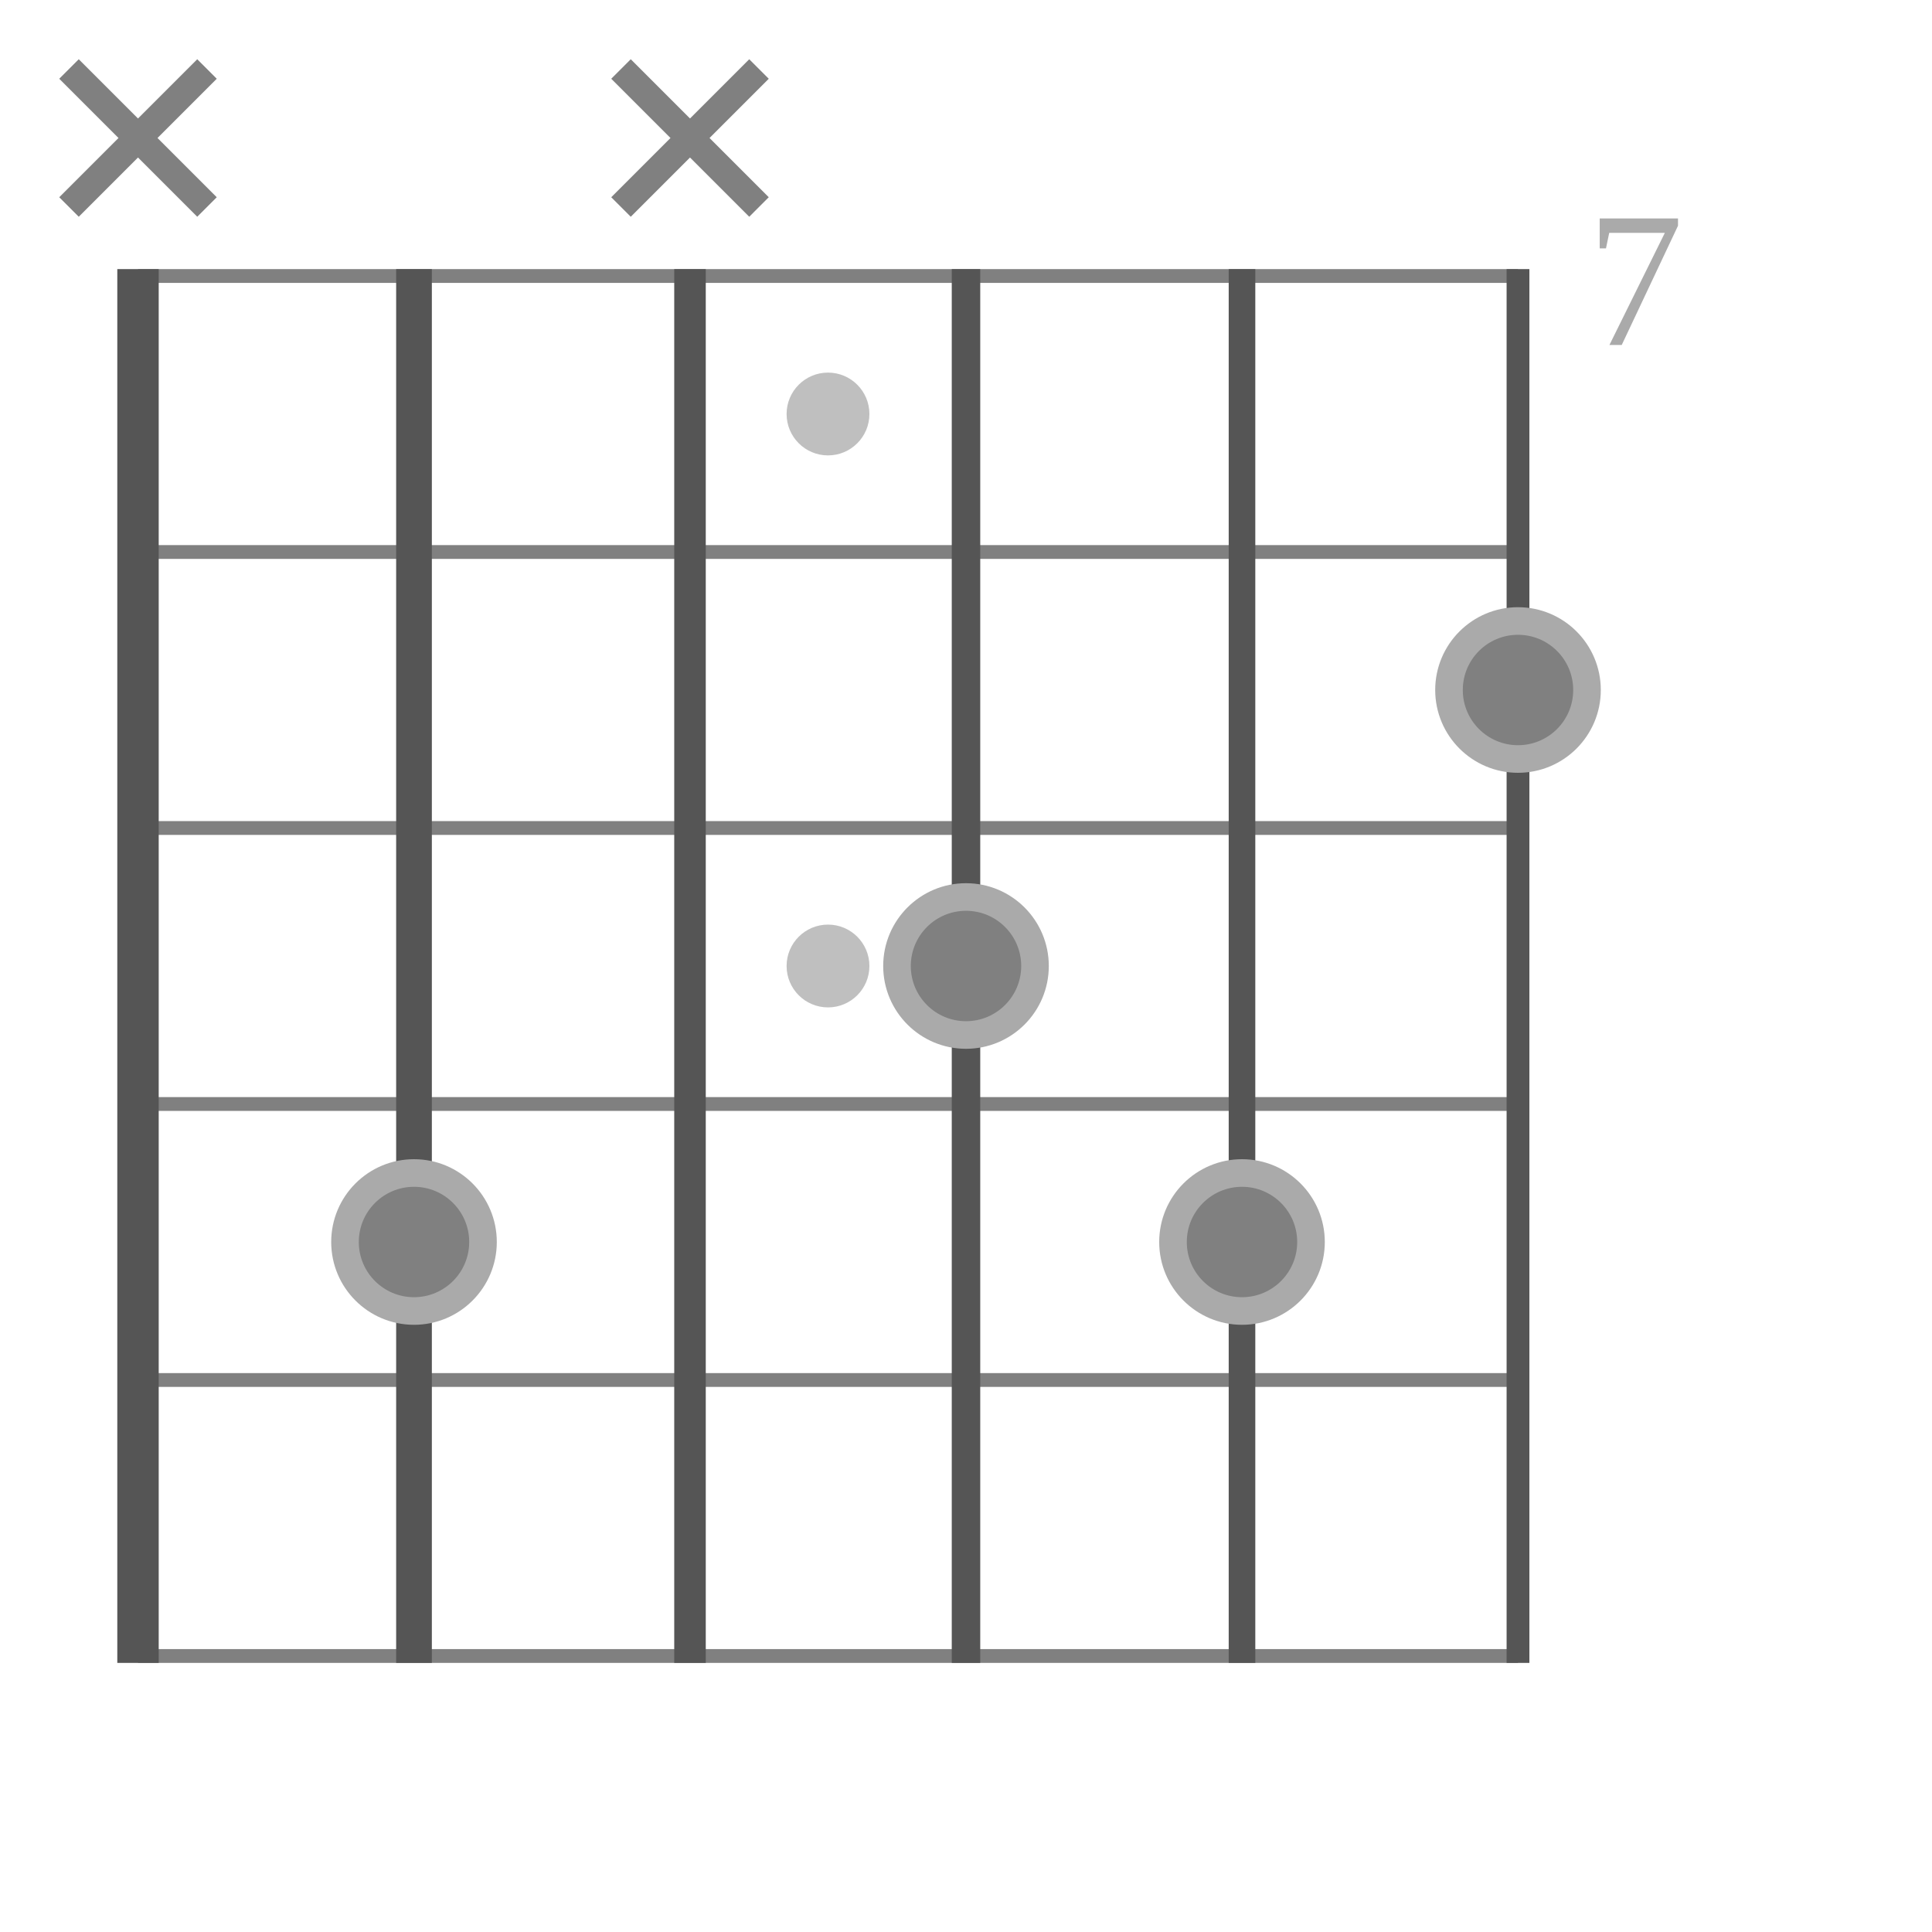
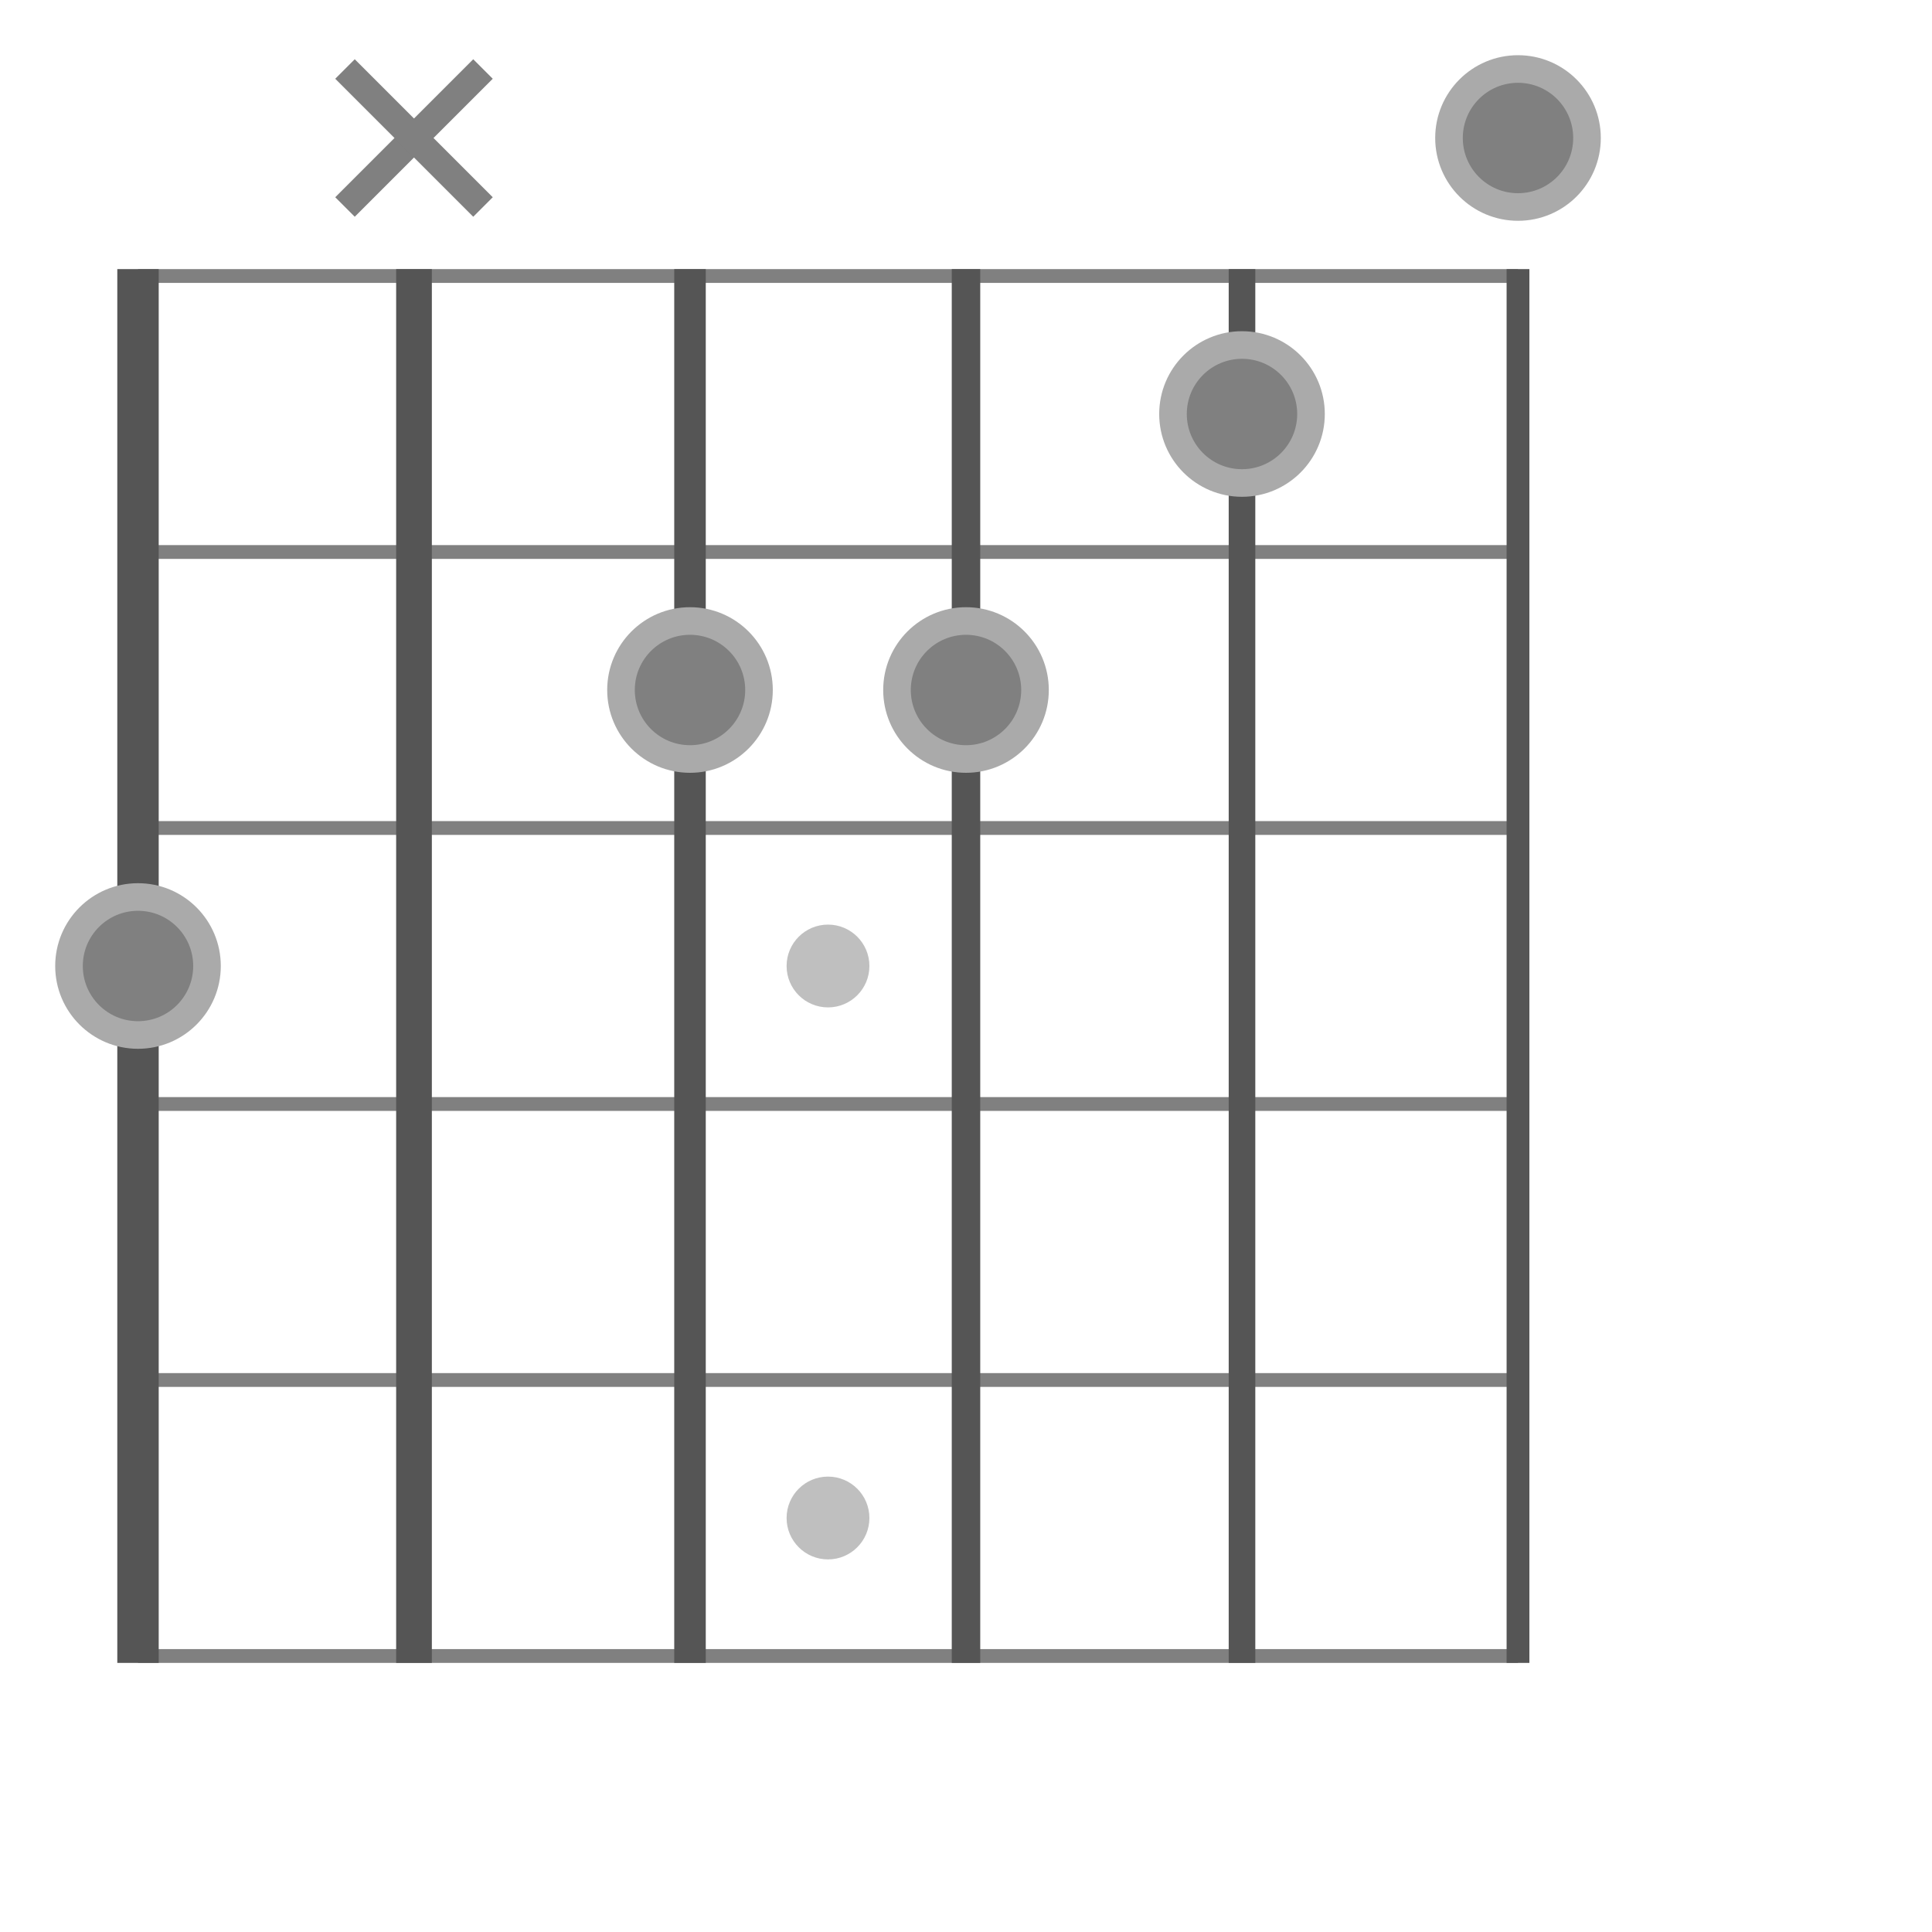
<svg xmlns="http://www.w3.org/2000/svg" width="140" height="140" viewBox="-70.0 -70.0 140 140">
  <defs>
</defs>
-   <circle cx="-10.0" cy="-40.0" r="3" stroke-width="0" fill="gray" fill-opacity="0.5" />
  <circle cx="-10.0" cy="-0.0" r="3" stroke-width="0" fill="gray" fill-opacity="0.5" />
-   <text x="45.0" y="-45.0" font-size="14" fill="#aaa" dy="0em">7</text>
+   <circle cx="-10.0" cy="40.0" r="3" stroke-width="0" fill="gray" fill-opacity="0.5" />
  <path d="M-60.0,-50.0 L40.0,-50.0" stroke="gray" stroke-width="1" fill="none" />
  <path d="M-60.0,-30.0 L40.0,-30.0" stroke="gray" stroke-width="1" fill="none" />
  <path d="M-60.0,-10.0 L40.0,-10.0" stroke="gray" stroke-width="1" fill="none" />
  <path d="M-60.0,10.0 L40.0,10.0" stroke="gray" stroke-width="1" fill="none" />
  <path d="M-60.0,30.0 L40.0,30.0" stroke="gray" stroke-width="1" fill="none" />
  <path d="M-60.0,50.0 L40.0,50.0" stroke="gray" stroke-width="1" fill="none" />
  <path d="M-60.0,-50.5 L-60.0,50.5" stroke="#555" stroke-width="3.0" fill="none" />
  <path d="M-40.0,-50.5 L-40.0,50.5" stroke="#555" stroke-width="2.587" fill="none" />
  <path d="M-20.0,-50.5 L-20.0,50.5" stroke="#555" stroke-width="2.284" fill="none" />
  <path d="M0.0,-50.5 L0.0,50.5" stroke="#555" stroke-width="2.064" fill="none" />
  <path d="M20.0,-50.5 L20.0,50.5" stroke="#555" stroke-width="1.927" fill="none" />
  <path d="M40.0,-50.5 L40.0,50.5" stroke="#555" stroke-width="1.651" fill="none" />
-   <path d="M-65.0,-55.0 L-55.0,-65.0" stroke="gray" stroke-width="2" fill="none" />
-   <path d="M-65.0,-65.0 L-55.0,-55.0" stroke="gray" stroke-width="2" fill="none" />
-   <circle cx="-40.0" cy="20.0" r="5" fill="gray" stroke-width="2" stroke="#aaa" />
-   <path d="M-25.0,-55.0 L-15.0,-65.0" stroke="gray" stroke-width="2" fill="none" />
-   <path d="M-25.0,-65.0 L-15.0,-55.0" stroke="gray" stroke-width="2" fill="none" />
-   <circle cx="0.0" cy="-0.0" r="5" fill="gray" stroke-width="2" stroke="#aaa" />
-   <circle cx="20.0" cy="20.0" r="5" fill="gray" stroke-width="2" stroke="#aaa" />
-   <circle cx="40.0" cy="-20.0" r="5" fill="gray" stroke-width="2" stroke="#aaa" />
+   <circle cx="-60.0" cy="-0.0" r="5" fill="gray" stroke-width="2" stroke="#aaa" />
+   <path d="M-45.0,-55.0 L-35.0,-65.0" stroke="gray" stroke-width="2" fill="none" />
+   <path d="M-45.0,-65.0 L-35.0,-55.0" stroke="gray" stroke-width="2" fill="none" />
+   <circle cx="-20.0" cy="-20.0" r="5" fill="gray" stroke-width="2" stroke="#aaa" />
+   <circle cx="0.0" cy="-20.0" r="5" fill="gray" stroke-width="2" stroke="#aaa" />
+   <circle cx="20.0" cy="-40.0" r="5" fill="gray" stroke-width="2" stroke="#aaa" />
+   <circle cx="40.0" cy="-60.0" r="5" fill="gray" stroke-width="2" stroke="#aaa" />
</svg>
